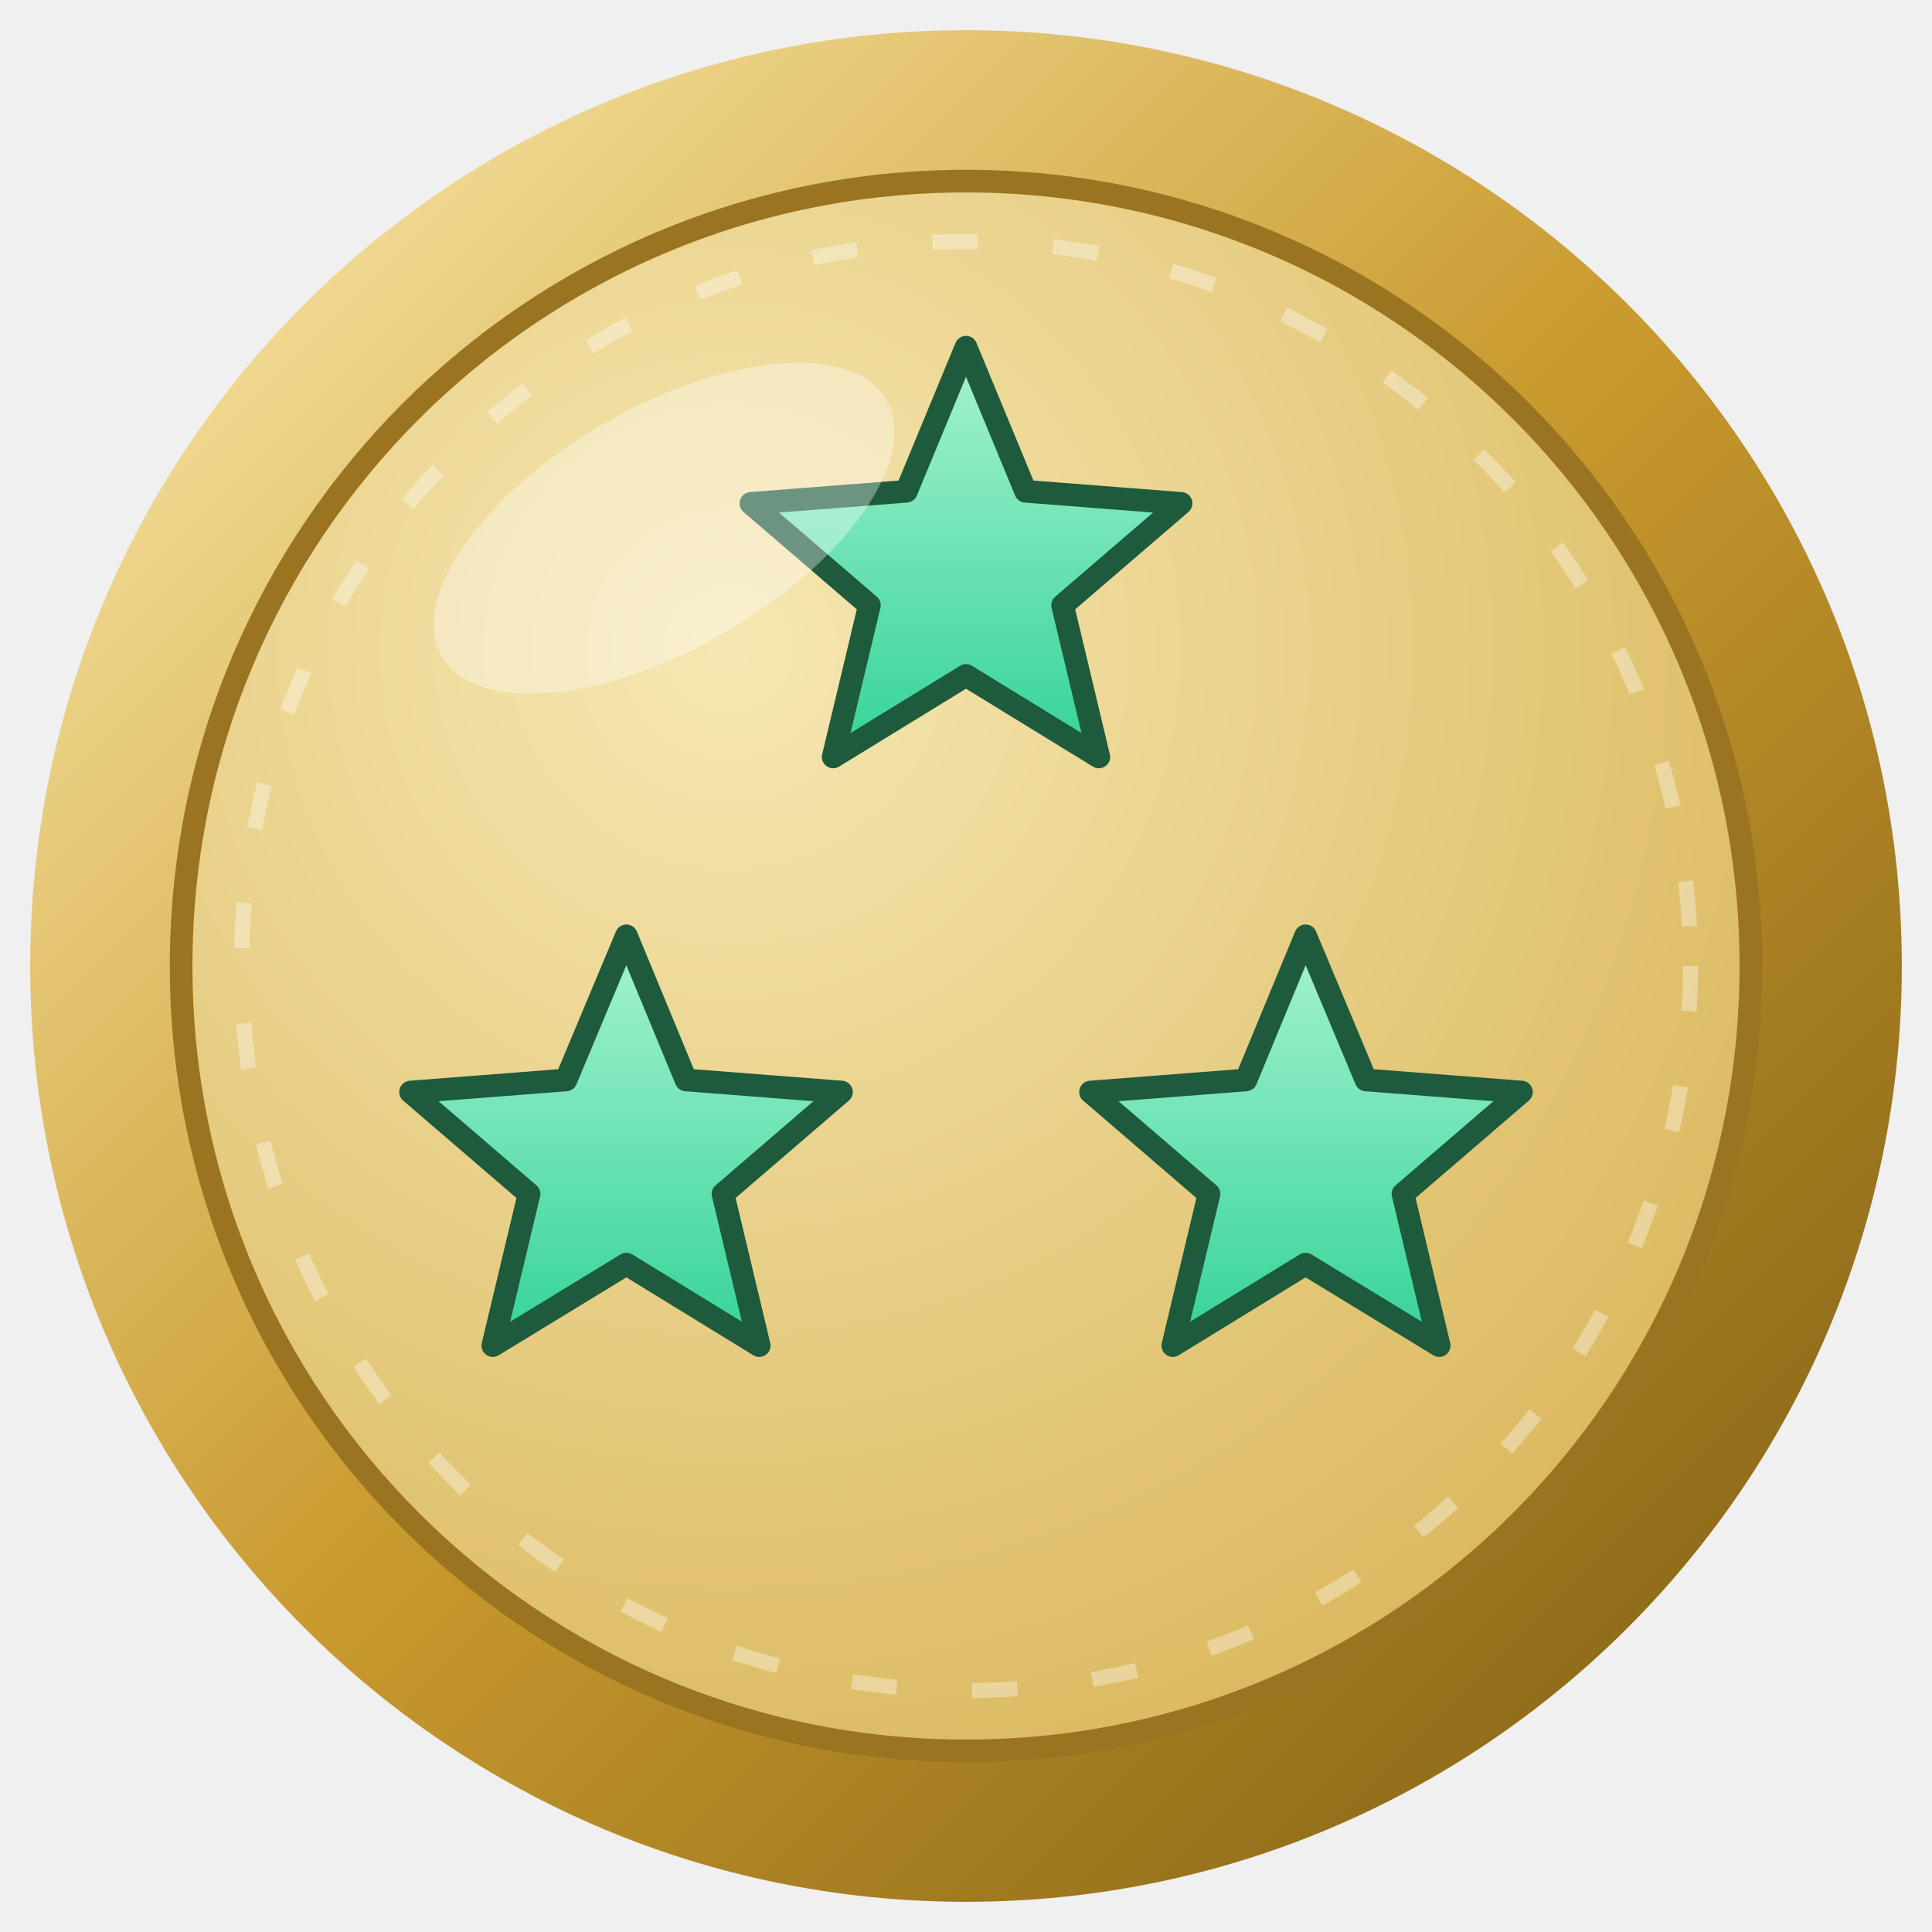
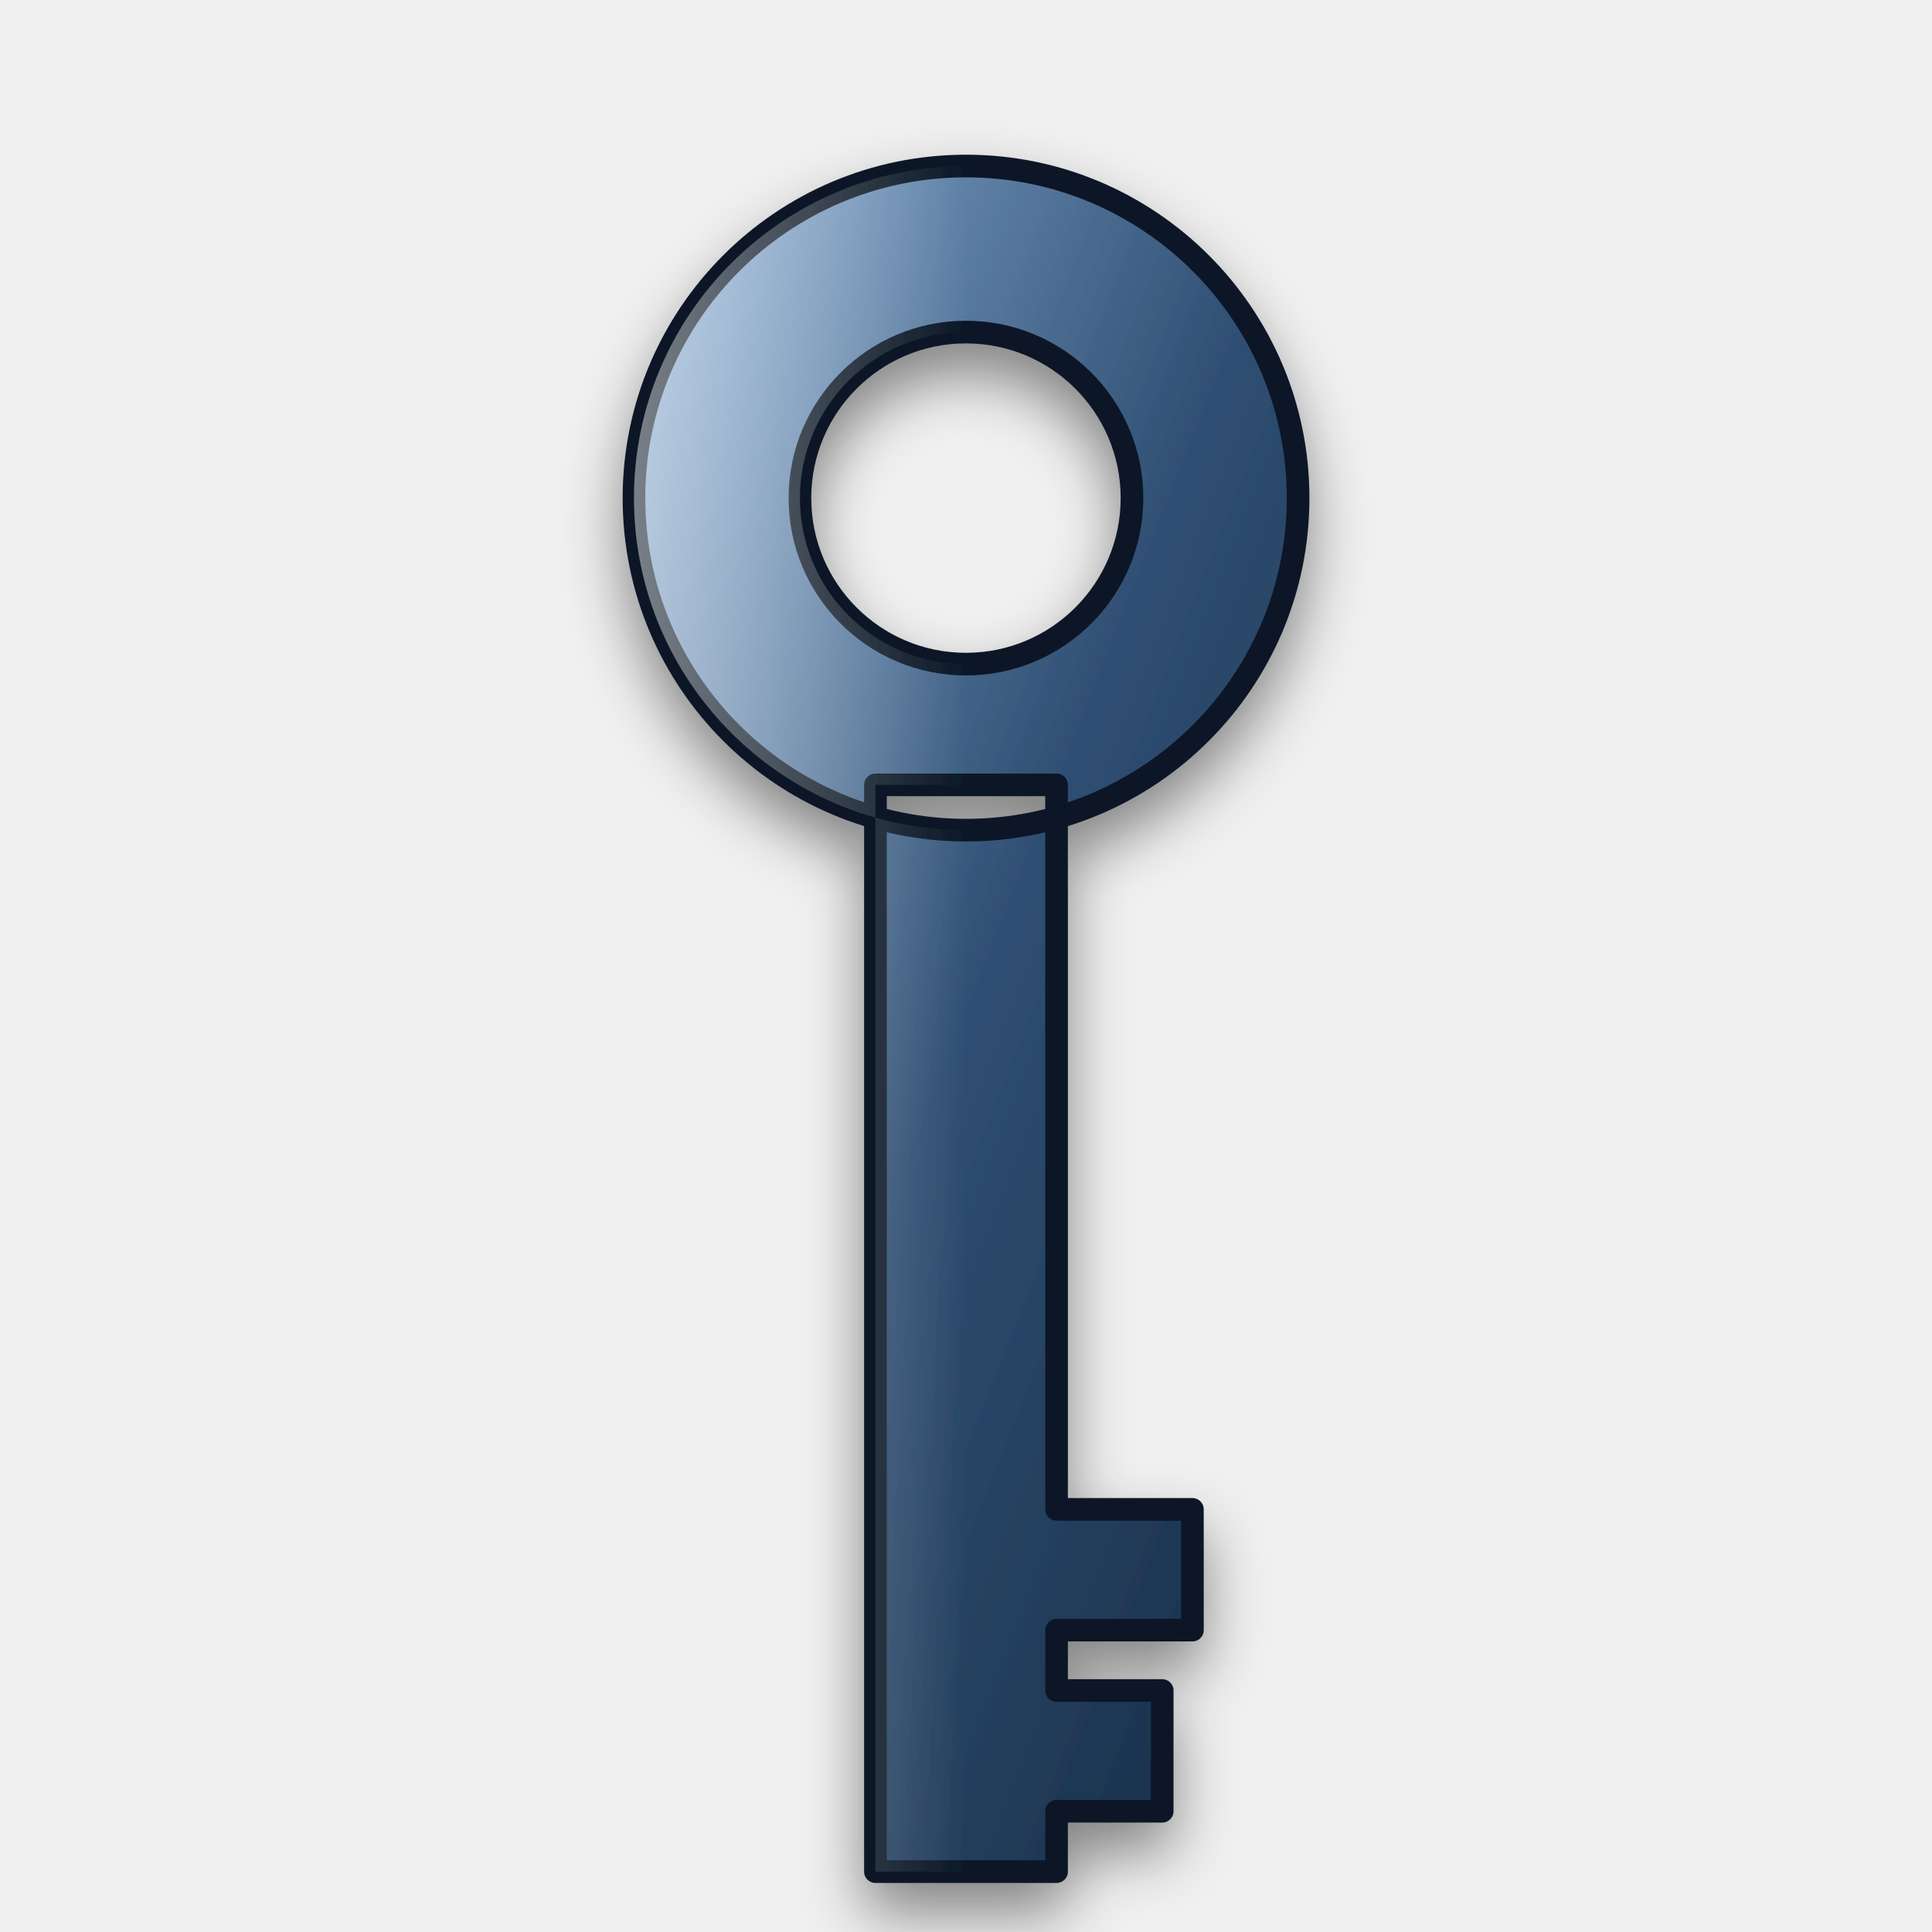
<svg xmlns="http://www.w3.org/2000/svg" viewBox="0 0 256 256" width="256" height="256">
  <defs>
-     <radialGradient id="face" cx="35%" cy="30%" r="80%">
-       <stop offset="0" stop-color="#F6E7B2" />
-       <stop offset="1" stop-color="#D9B65A" />
-     </radialGradient>
-     <linearGradient id="ringg" x1="0" y1="0" x2="1" y2="1">
-       <stop offset="0" stop-color="#FFF1B8" />
-       <stop offset="0.5" stop-color="#C99A2E" />
-       <stop offset="1" stop-color="#7A5A12" />
+     <linearGradient id="m" x1="0" y1="0" x2="1" y2="1">
+       <stop offset="0" stop-color="#8FB3D9" />
+       <stop offset="0.5" stop-color="#2F4F73" />
+       <stop offset="1" stop-color="#152A42" />
    </linearGradient>
-     <linearGradient id="starfill" x1="0" y1="0" x2="0" y2="1">
-       <stop offset="0" stop-color="#A7F3D0" />
-       <stop offset="1" stop-color="#34D399" />
+     <linearGradient id="sh" x1="0" y1="0" x2="1" y2="0">
+       <stop offset="0" stop-color="#FFFFFF" stop-opacity="0.45" />
+       <stop offset="0.5" stop-color="#FFFFFF" stop-opacity="0" />
    </linearGradient>
-     <linearGradient id="gem" x1="0" y1="0" x2="1" y2="1">
-       <stop offset="0" stop-color="#C4B5FD" />
-       <stop offset="1" stop-color="#7C3AED" />
-     </linearGradient>
+     <filter id="drop" x="-20%" y="-20%" width="140%" height="140%">
+       <feDropShadow dx="0" dy="4" stdDeviation="4" flood-color="#000" flood-opacity="0.45" />
+     </filter>
  </defs>
-   <circle cx="128" cy="128" r="124" fill="url(#ringg)" />
-   <circle cx="128" cy="128" r="104" fill="url(#face)" stroke="#9A7420" stroke-width="3" />
-   <circle cx="128" cy="128" r="96" fill="none" stroke="#FFFFFF" stroke-opacity="0.35" stroke-width="2" stroke-dasharray="6 10" />
-   <polygon points="128.0,46.0 135.9,65.1 156.5,66.7 140.8,80.2 145.6,100.3 128.0,89.5 110.4,100.3 115.2,80.2 99.5,66.7 120.1,65.1" fill="url(#starfill)" stroke="#1E5A3C" stroke-width="3" stroke-linejoin="round" />
-   <polygon points="173.0,124.0 181.0,143.1 201.6,144.7 185.9,158.2 190.7,178.3 173.0,167.5 155.4,178.3 160.2,158.2 144.5,144.7 165.1,143.1" fill="url(#starfill)" stroke="#1E5A3C" stroke-width="3" stroke-linejoin="round" />
-   <polygon points="83.0,124.0 90.9,143.1 111.5,144.7 95.8,158.2 100.6,178.3 83.0,167.5 65.3,178.3 70.1,158.2 54.4,144.7 75.0,143.1" fill="url(#starfill)" stroke="#1E5A3C" stroke-width="3" stroke-linejoin="round" />
-   <ellipse cx="88" cy="70" rx="34" ry="16" fill="#FFFFFF" opacity="0.35" transform="rotate(-30 88 70)" />
+   <g filter="url(#drop)">
+     <path d="M128 22 a44 44 0 1 0 0.01 0 Z M128 44 a22 22 0 1 1 -0.01 0 Z M116 104 h24 v96 h18 v16 h-18 v8 h14 v16 h-14 v8 h-24 Z" fill-rule="evenodd" fill="url(#m)" stroke="#0B1826" stroke-width="3" stroke-linejoin="round" />
+     <path d="M128 22 a44 44 0 1 0 0.01 0 Z M128 44 a22 22 0 1 1 -0.01 0 Z M116 104 h24 v96 h18 v16 h-18 v8 h14 v16 h-14 v8 h-24 Z" fill-rule="evenodd" fill="url(#sh)" />
+   </g>
</svg>
